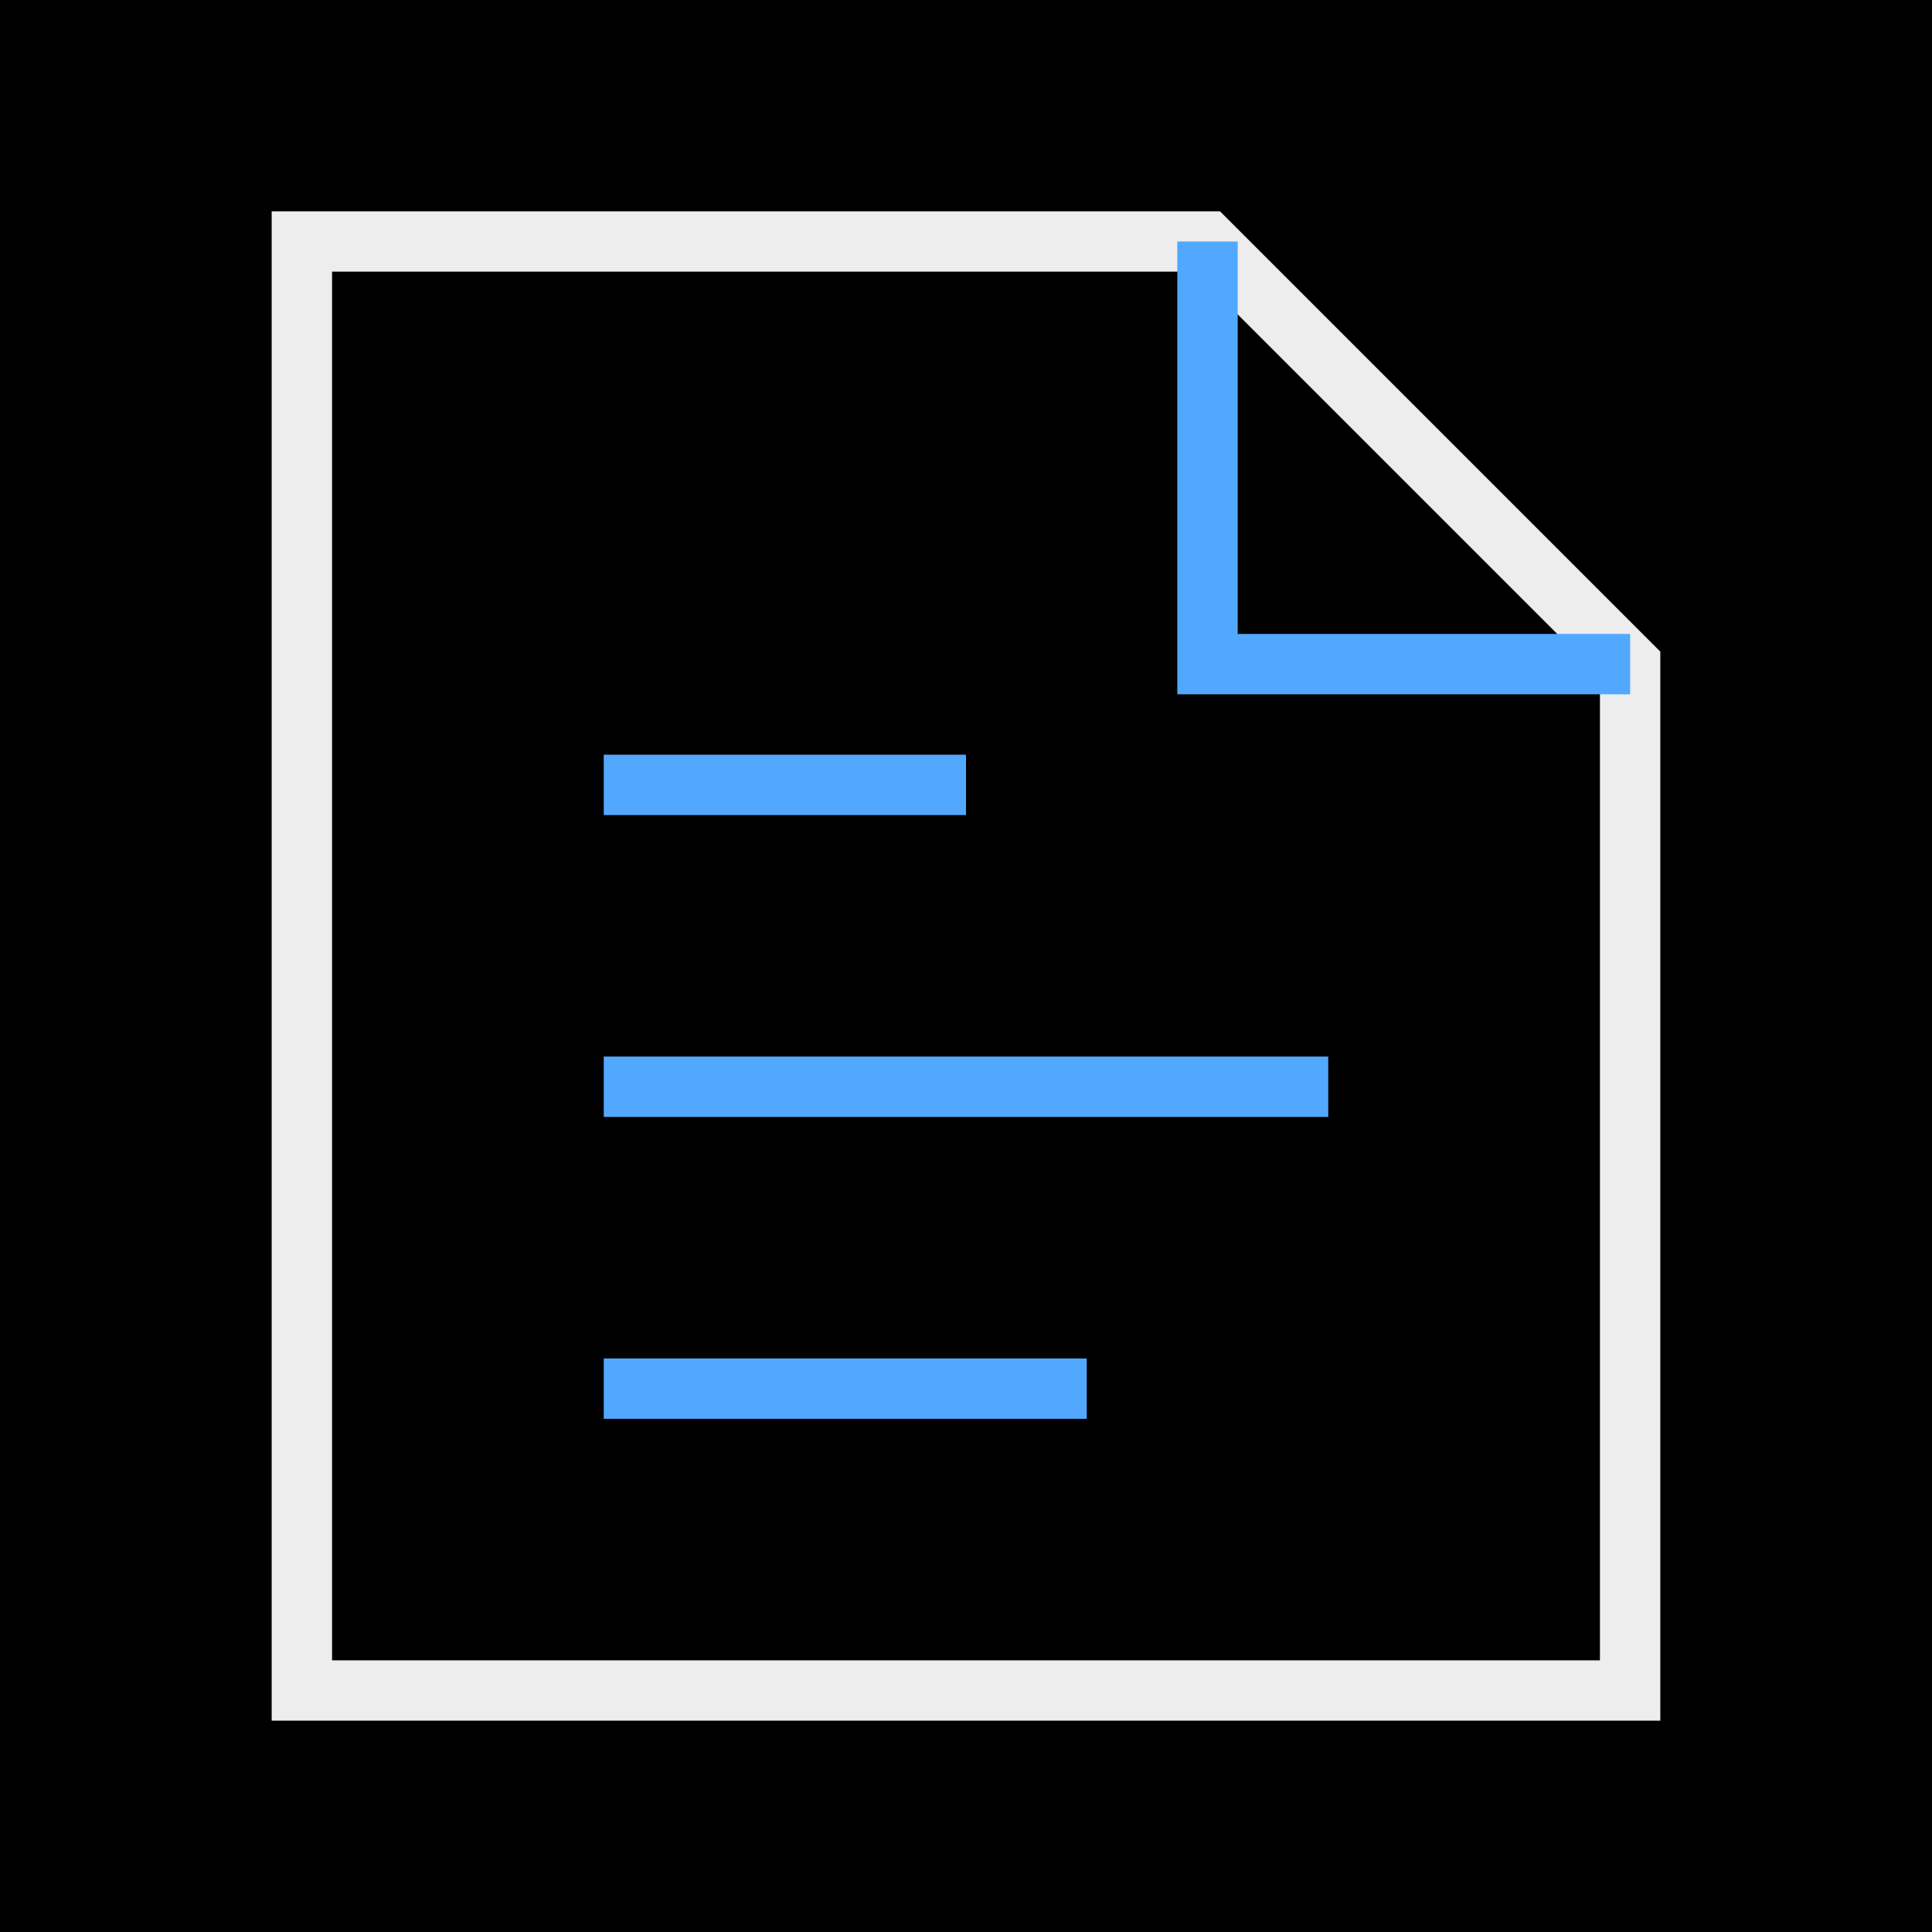
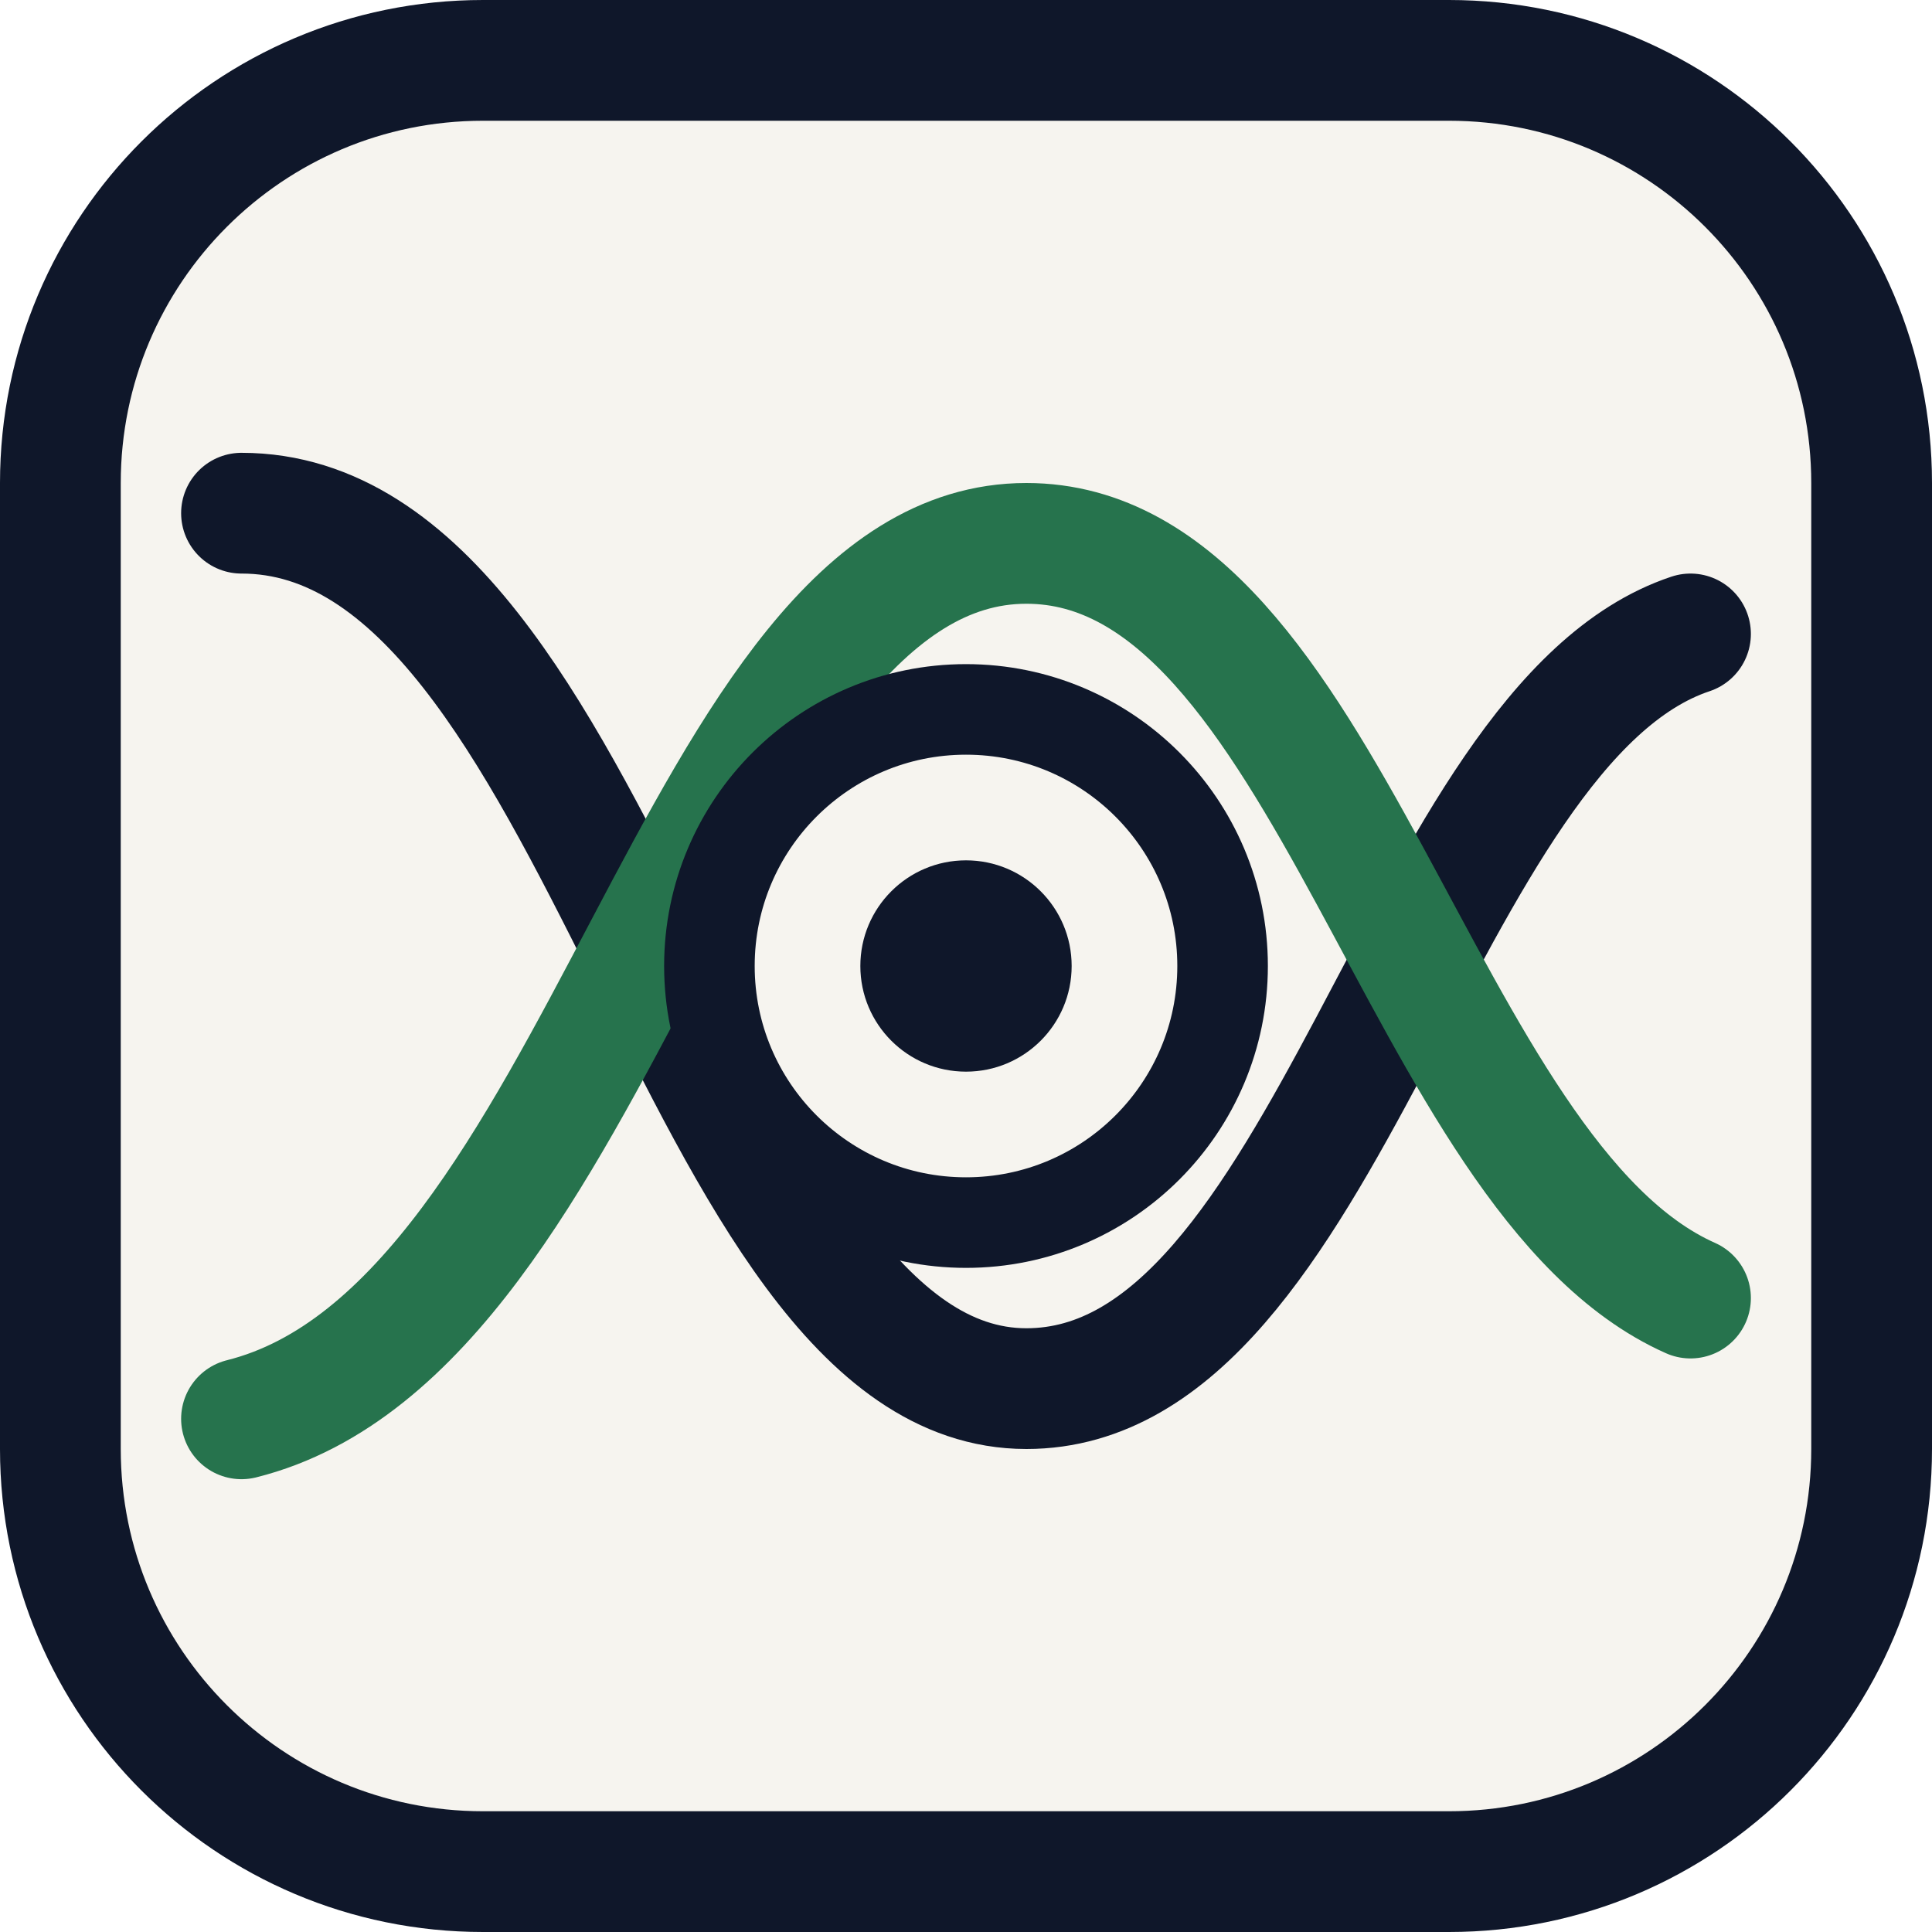
<svg xmlns="http://www.w3.org/2000/svg" viewBox="0 0 32 32">
-   <rect width="32" height="32" fill="#000000" />
-   <path d="M5 4h15l7 7v17H5V4Z" fill="none" stroke="#ededed" />
-   <path d="M20 4v7h7M10 13h6M10 18h12M10 23h8" fill="none" stroke="#52a8ff" />
+   <rect x="1" y="1" width="30" height="30" rx="7" fill="#f6f4ef" stroke="#0f172a" stroke-width="2" />
+   <path d="M4 8.5c6 0 7.5 14.5 13 14.5 5 0 6.5-11 11-12.5" fill="none" stroke="#0f172a" stroke-linecap="round" stroke-width="2" />
+   <path d="M4 23.5C10 22 11.5 9 17 9c5 0 6.5 10.5 11 12.5" fill="none" stroke="#26734d" stroke-linecap="round" stroke-width="2" />
+   <circle cx="16" cy="16" r="4.25" fill="#f6f4ef" stroke="#0f172a" stroke-width="1.5" />
+   <circle cx="16" cy="16" r="1.75" fill="#0f172a" />
</svg>
